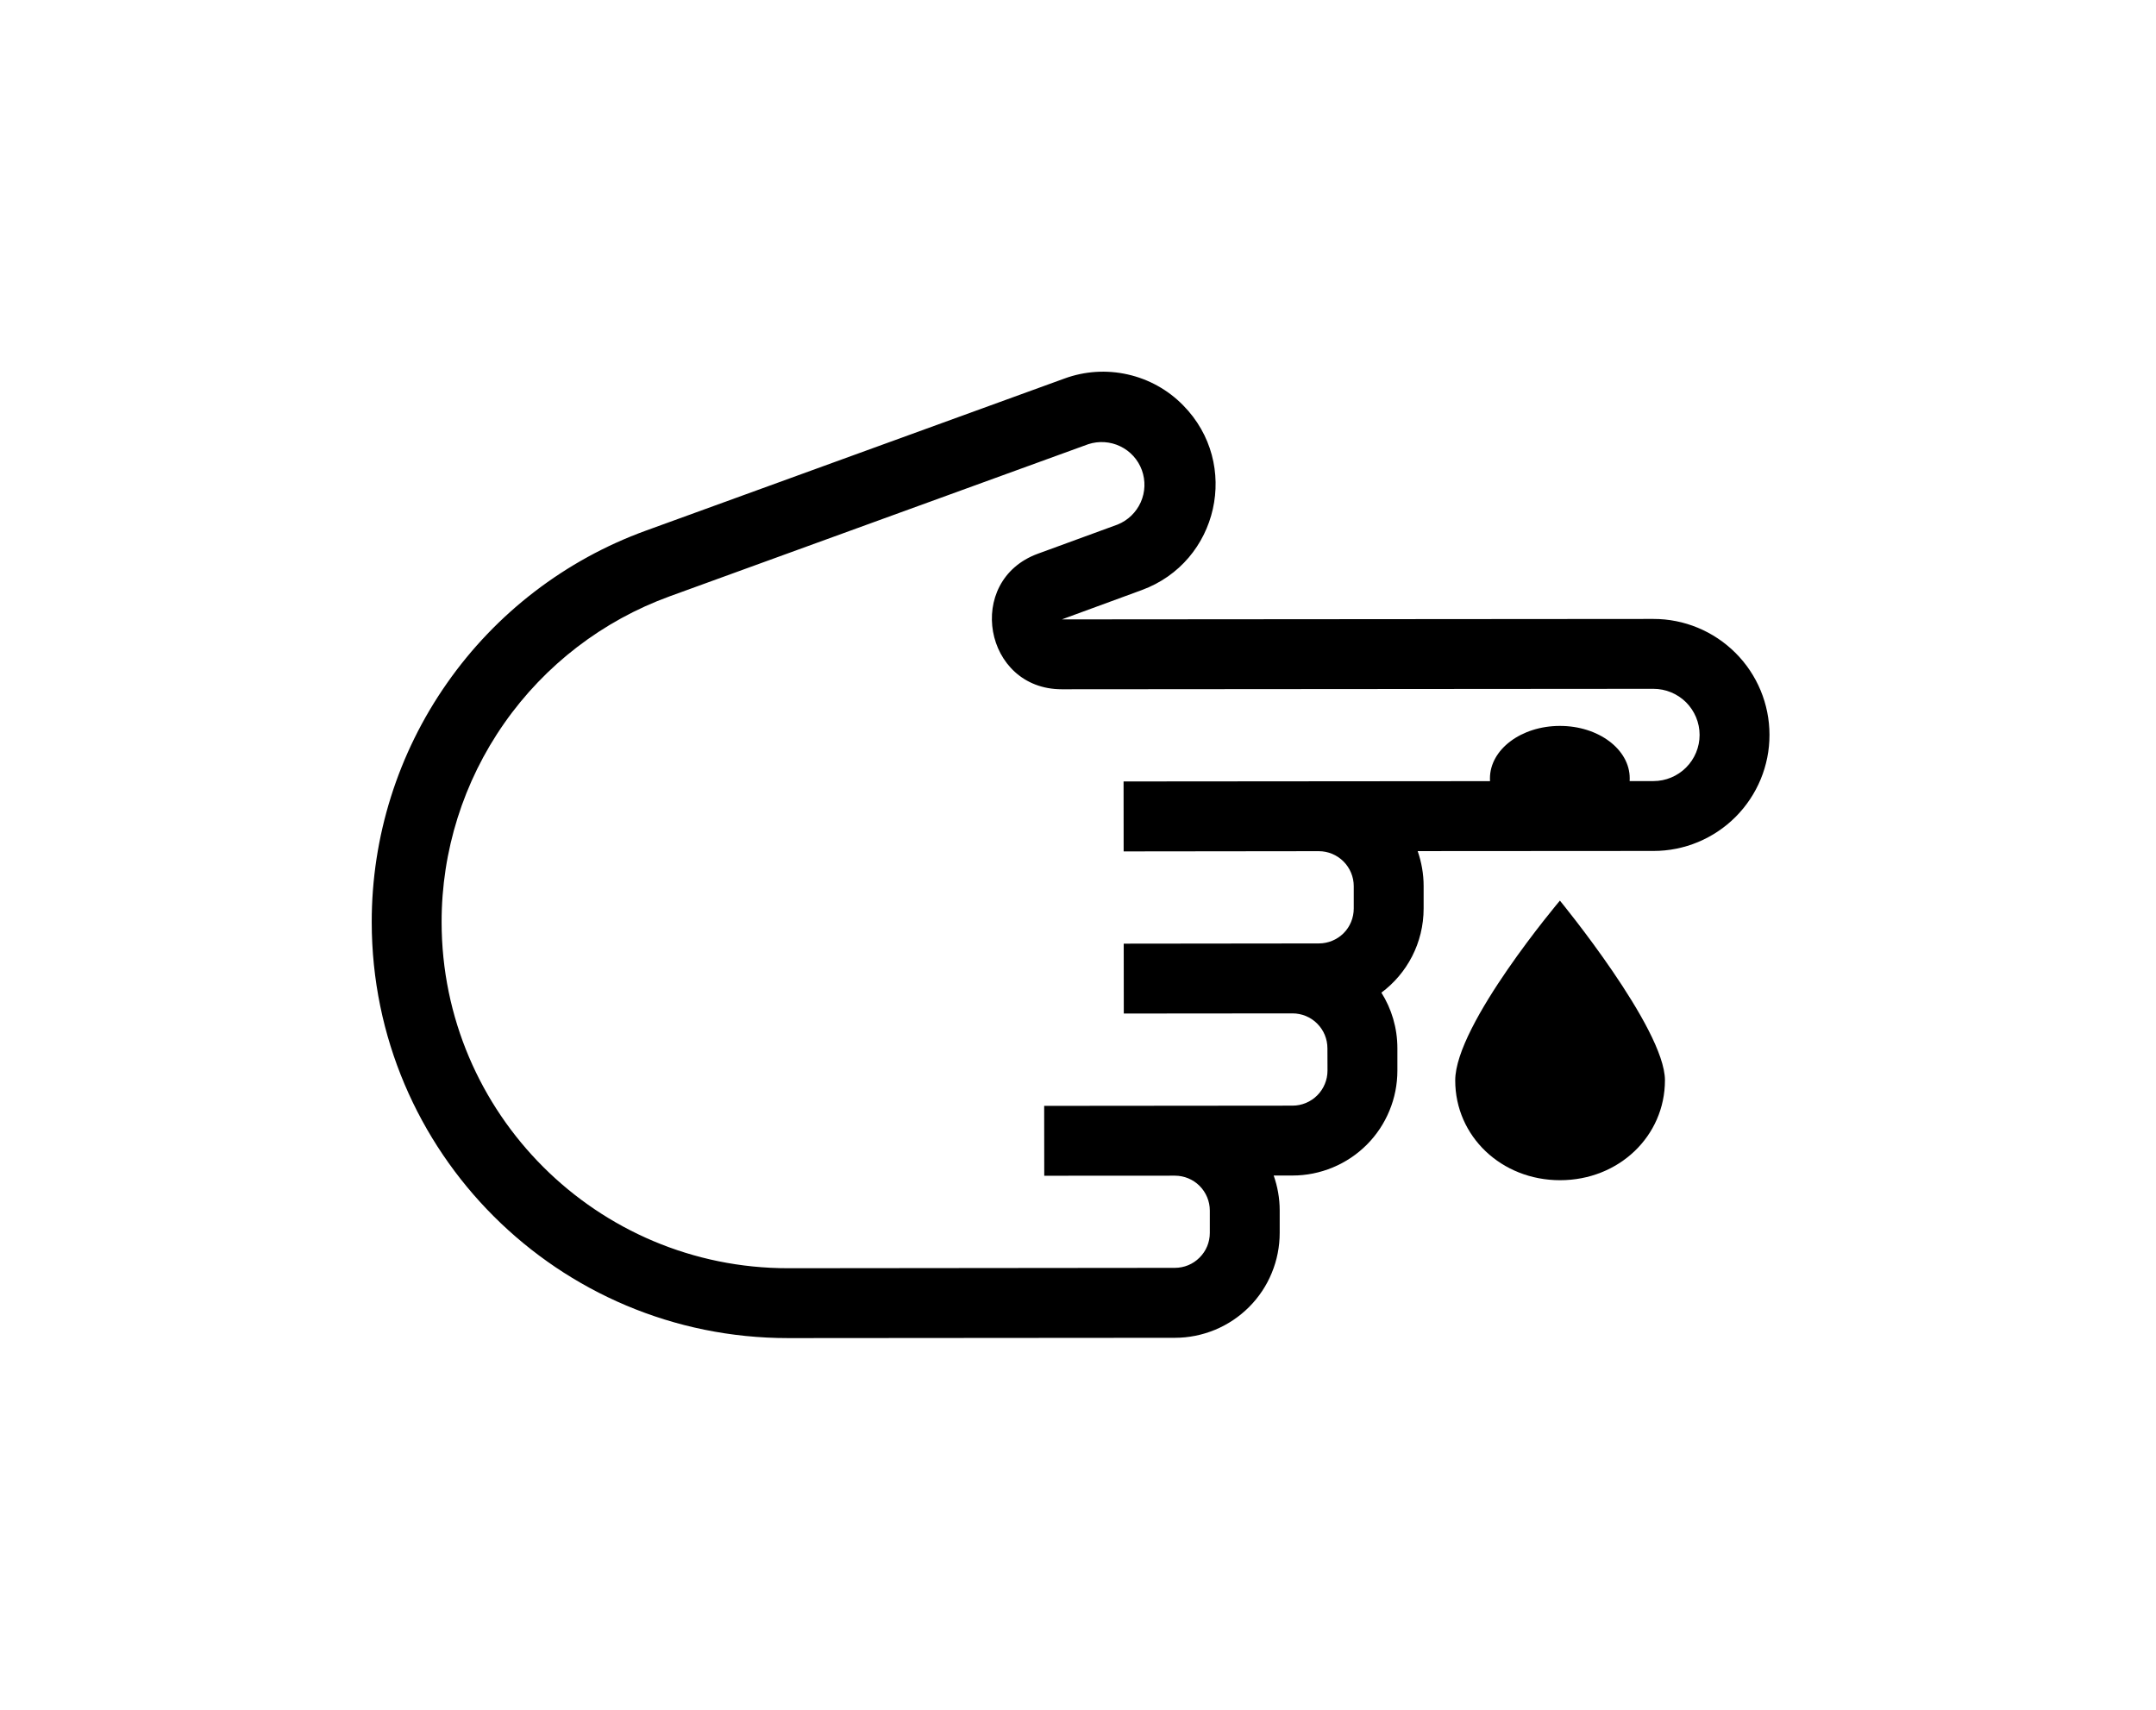
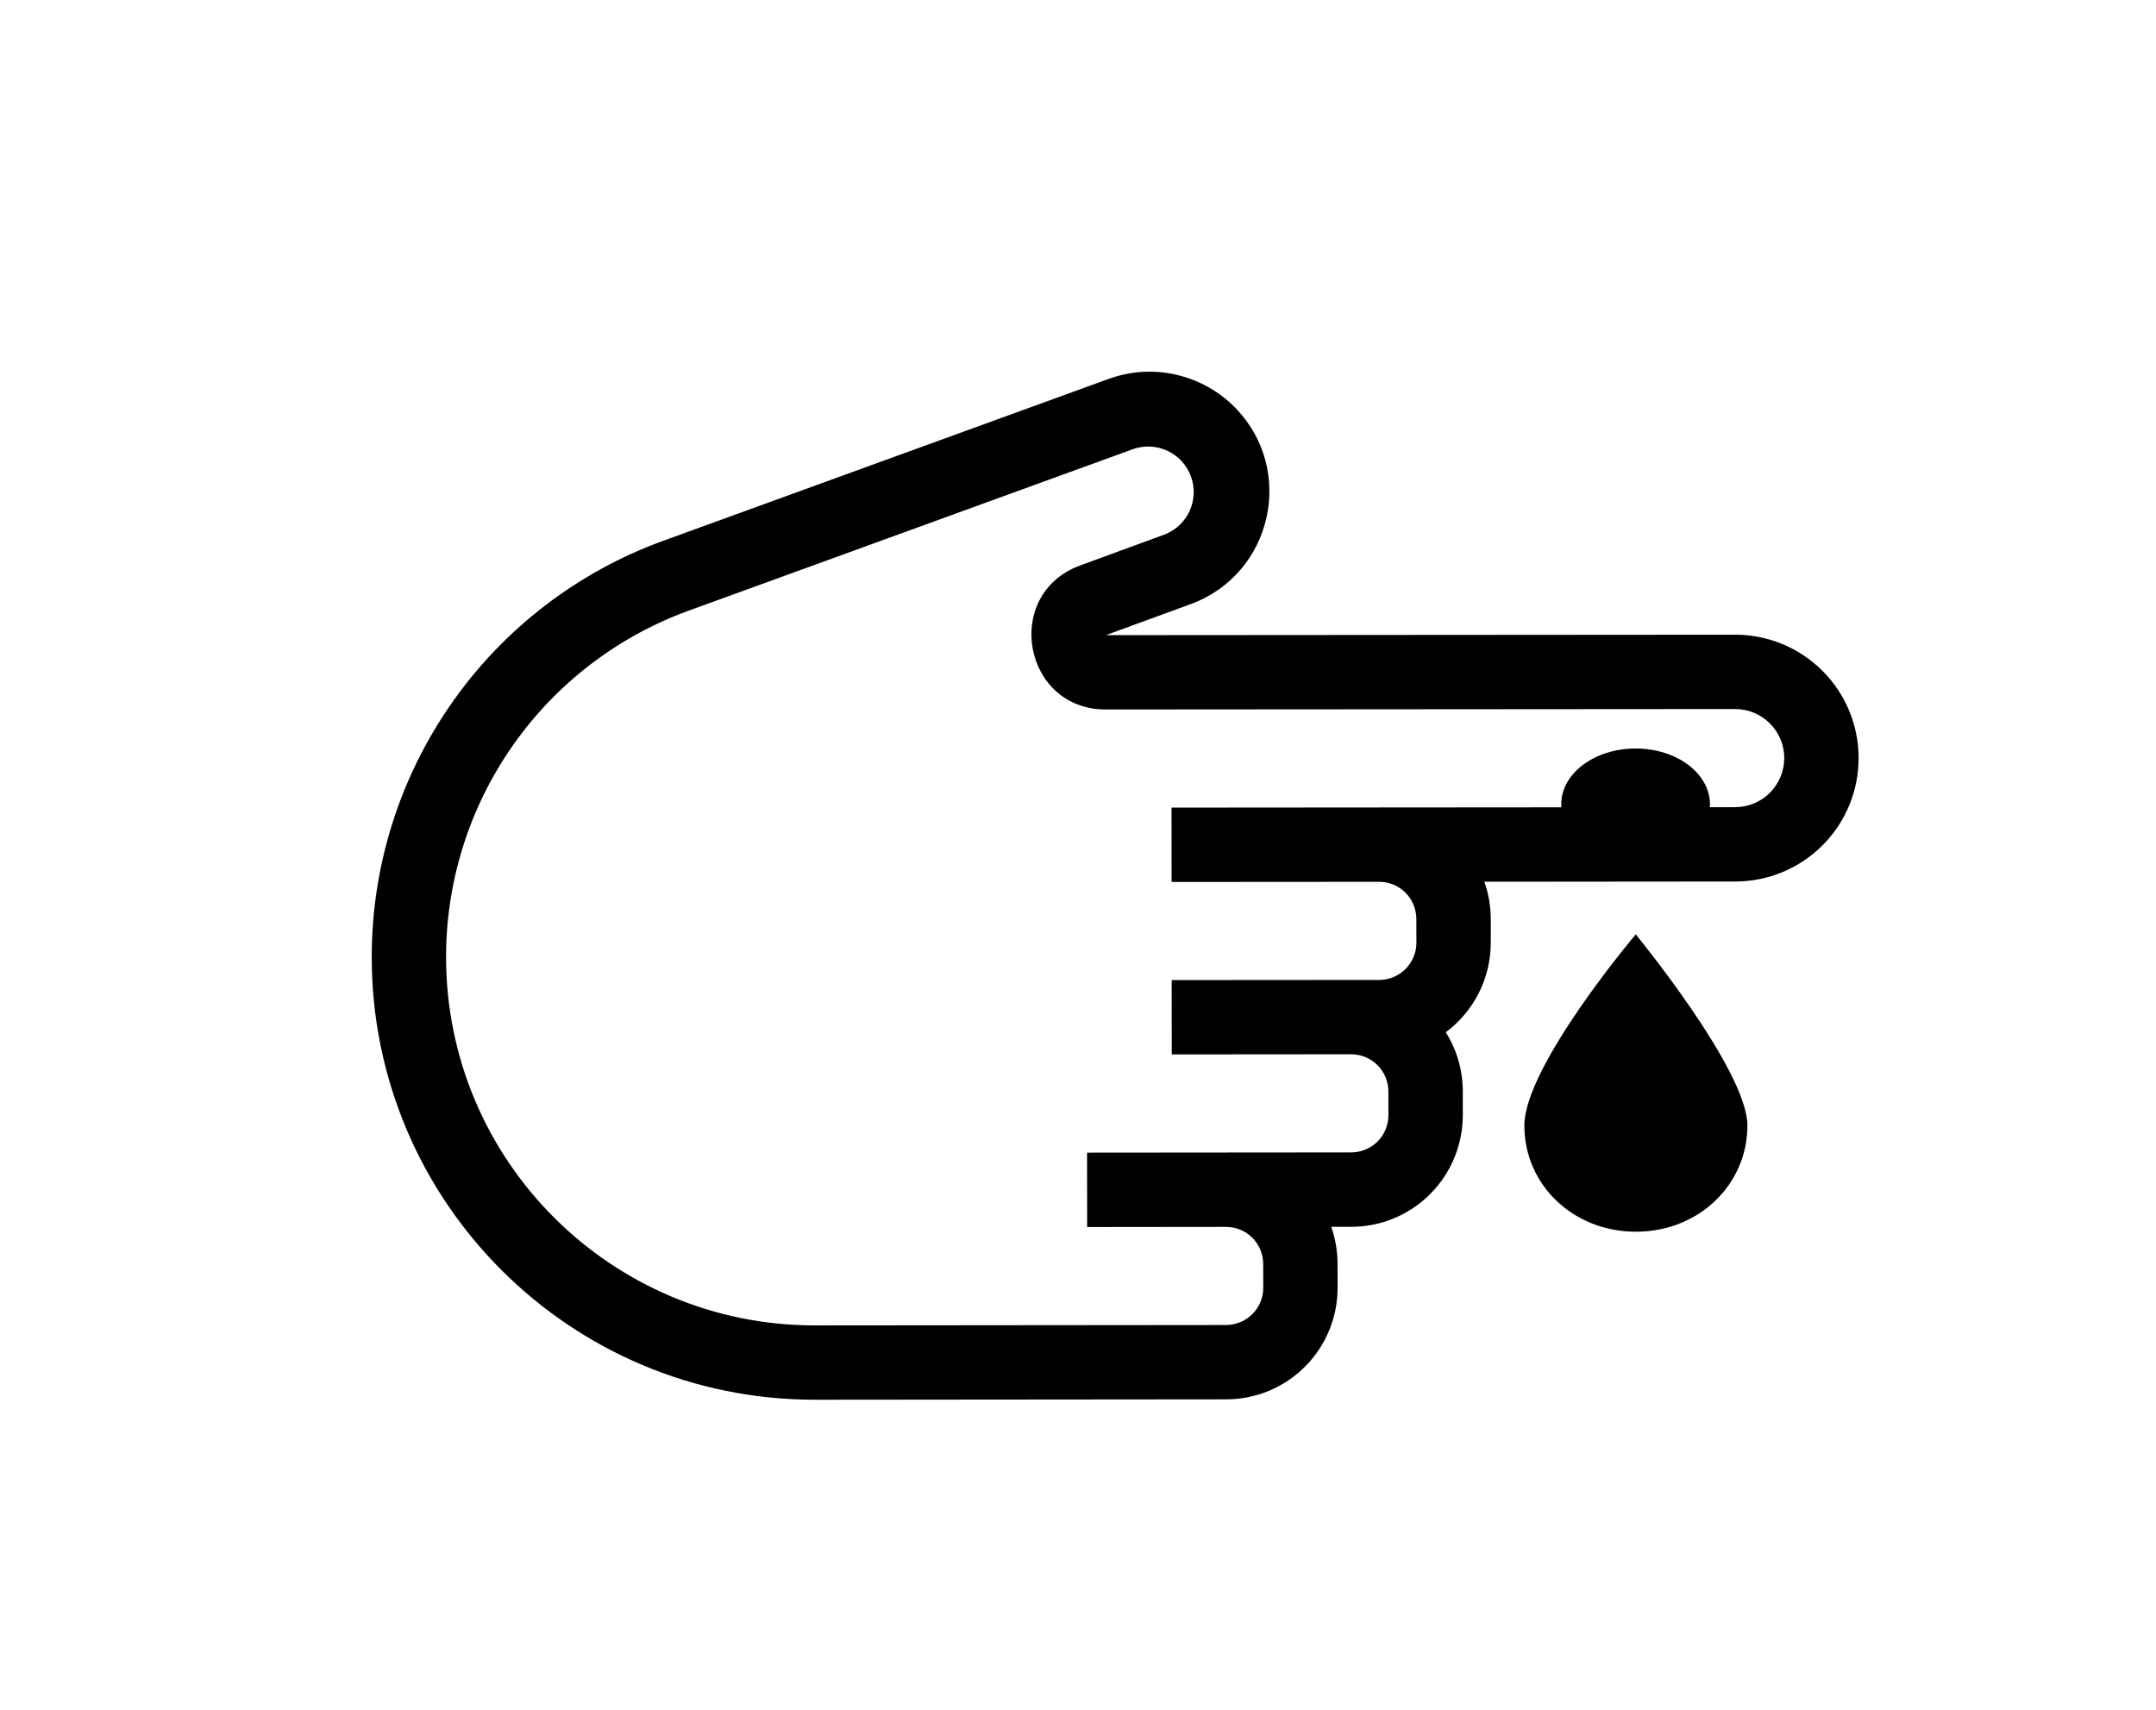
<svg xmlns="http://www.w3.org/2000/svg" width="29" height="23" viewBox="0 0 29 23" fill="none">
-   <path fill-rule="evenodd" clip-rule="evenodd" d="M22.242 11.447L19.069 11.449C19.12 11.597 19.149 11.755 19.149 11.919V12.22C19.149 12.684 18.926 13.096 18.581 13.353C18.717 13.569 18.796 13.826 18.796 14.101V14.402C18.796 14.587 18.76 14.77 18.689 14.941C18.618 15.113 18.515 15.268 18.384 15.399C18.253 15.53 18.098 15.634 17.926 15.705C17.755 15.776 17.572 15.813 17.387 15.813H17.132C17.184 15.96 17.213 16.119 17.213 16.283L17.213 16.584C17.213 16.769 17.177 16.953 17.106 17.124C17.036 17.295 16.932 17.451 16.801 17.582C16.67 17.713 16.515 17.817 16.344 17.888C16.172 17.959 15.989 17.996 15.804 17.996L10.603 18C7.511 18.002 5.002 15.498 5 12.405C4.999 11.255 5.352 10.133 6.012 9.191C6.671 8.248 7.605 7.532 8.685 7.139L14.318 5.092C14.59 4.992 14.886 4.973 15.169 5.037C15.453 5.101 15.712 5.245 15.915 5.453C16.688 6.238 16.391 7.559 15.357 7.938L14.283 8.332L22.239 8.326C22.653 8.325 23.05 8.49 23.343 8.782C23.636 9.074 23.801 9.471 23.801 9.885C23.802 10.299 23.637 10.696 23.345 10.989C23.052 11.282 22.656 11.447 22.242 11.447ZM22.24 9.266C22.404 9.266 22.562 9.331 22.679 9.447C22.795 9.564 22.861 9.721 22.861 9.886C22.861 10.05 22.796 10.208 22.679 10.325C22.563 10.441 22.405 10.507 22.241 10.507H21.92L21.921 10.472V10.469C21.921 10.08 21.5 9.764 20.981 9.765C20.462 9.765 20.041 10.082 20.041 10.471C20.041 10.483 20.041 10.496 20.042 10.508L15.113 10.512L15.114 11.453L17.739 11.45C17.863 11.45 17.983 11.5 18.071 11.588C18.159 11.676 18.209 11.796 18.209 11.92L18.209 12.221C18.209 12.346 18.16 12.466 18.072 12.554C17.983 12.642 17.864 12.691 17.739 12.691L15.115 12.694L15.116 13.634L17.385 13.632C17.51 13.632 17.63 13.681 17.718 13.77C17.806 13.858 17.855 13.977 17.855 14.102L17.856 14.402C17.856 14.527 17.806 14.647 17.718 14.735C17.63 14.823 17.51 14.873 17.386 14.873L14.045 14.876L14.046 15.816L15.803 15.815C15.927 15.815 16.047 15.864 16.135 15.952C16.223 16.04 16.273 16.16 16.273 16.284L16.273 16.585C16.273 16.71 16.224 16.829 16.135 16.917C16.047 17.006 15.928 17.055 15.803 17.055L10.602 17.06C8.03 17.062 5.942 14.977 5.94 12.405C5.939 11.448 6.233 10.514 6.782 9.73C7.331 8.945 8.108 8.349 9.007 8.022L14.639 5.975C14.78 5.929 14.935 5.939 15.069 6.004C15.204 6.069 15.308 6.184 15.359 6.324C15.41 6.465 15.405 6.619 15.344 6.756C15.283 6.892 15.172 7 15.033 7.056L13.959 7.449C12.972 7.811 13.233 9.273 14.283 9.272L22.24 9.266Z" fill="black" />
-   <path d="M20.985 15.876C21.775 15.876 22.395 15.283 22.395 14.531C22.394 13.833 20.982 12.115 20.982 12.115C20.982 12.115 19.573 13.782 19.574 14.534C19.574 15.286 20.196 15.877 20.985 15.876Z" fill="black" />
+   <path fill-rule="evenodd" clip-rule="evenodd" d="M23.341 11.858L19.966 11.861C20.021 12.017 20.051 12.186 20.052 12.361V12.681C20.052 13.174 19.814 13.612 19.447 13.886C19.592 14.116 19.675 14.389 19.676 14.681V15.001C19.676 15.198 19.637 15.393 19.562 15.575C19.487 15.757 19.376 15.923 19.237 16.062C19.098 16.202 18.933 16.312 18.751 16.388C18.569 16.464 18.373 16.503 18.177 16.503H17.906C17.961 16.659 17.991 16.828 17.991 17.003L17.992 17.323C17.992 17.52 17.953 17.715 17.878 17.897C17.803 18.079 17.693 18.245 17.553 18.384C17.414 18.524 17.249 18.634 17.067 18.71C16.885 18.785 16.69 18.824 16.493 18.824L10.961 18.829C7.671 18.831 5.003 16.167 5 12.878C4.999 11.654 5.375 10.46 6.076 9.458C6.777 8.455 7.771 7.693 8.92 7.275L14.912 5.097C15.202 4.992 15.517 4.971 15.818 5.04C16.119 5.108 16.395 5.261 16.611 5.481C17.433 6.316 17.117 7.722 16.017 8.126L14.875 8.544L23.339 8.538C23.779 8.537 24.201 8.712 24.513 9.023C24.824 9.334 25 9.756 25 10.197C25 10.637 24.826 11.059 24.515 11.371C24.203 11.683 23.781 11.858 23.341 11.858ZM23.339 9.538C23.514 9.538 23.682 9.607 23.806 9.731C23.93 9.855 24 10.022 24 10.197C24 10.373 23.93 10.54 23.807 10.664C23.683 10.788 23.515 10.858 23.34 10.858H22.999L23 10.821V10.818C23 10.404 22.552 10.068 22 10.069C21.447 10.069 21 10.405 21 10.819C21 10.833 21 10.846 21.001 10.86L15.758 10.864L15.759 11.864L18.551 11.862C18.684 11.862 18.811 11.914 18.905 12.008C18.998 12.102 19.051 12.229 19.051 12.362L19.052 12.682C19.052 12.814 18.999 12.941 18.905 13.035C18.811 13.129 18.684 13.182 18.552 13.182L15.76 13.184L15.761 14.184L18.175 14.182C18.308 14.182 18.435 14.235 18.529 14.329C18.622 14.423 18.675 14.55 18.675 14.682L18.675 15.002C18.675 15.135 18.623 15.262 18.529 15.356C18.435 15.449 18.308 15.502 18.175 15.502L14.622 15.505L14.623 16.506L16.491 16.504C16.624 16.504 16.751 16.557 16.845 16.65C16.939 16.744 16.991 16.871 16.991 17.004L16.992 17.324C16.992 17.456 16.939 17.584 16.845 17.677C16.752 17.771 16.624 17.824 16.492 17.824L10.96 17.829C8.223 17.831 6.002 15.614 6 12.877C5.999 11.859 6.312 10.865 6.896 10.031C7.479 9.197 8.306 8.563 9.262 8.215L15.253 6.037C15.404 5.988 15.568 5.999 15.711 6.068C15.854 6.137 15.965 6.259 16.019 6.409C16.074 6.558 16.068 6.723 16.004 6.868C15.939 7.013 15.821 7.127 15.673 7.187L14.53 7.606C13.48 7.991 13.758 9.546 14.875 9.544L23.339 9.538Z" fill="black" />
+   <path d="M22.005 16.569C22.845 16.569 23.505 15.939 23.504 15.139C23.503 14.396 22.002 12.569 22.002 12.569C22.002 12.569 20.503 14.342 20.504 15.142C20.504 15.942 21.165 16.57 22.005 16.569Z" fill="black" />
</svg>
